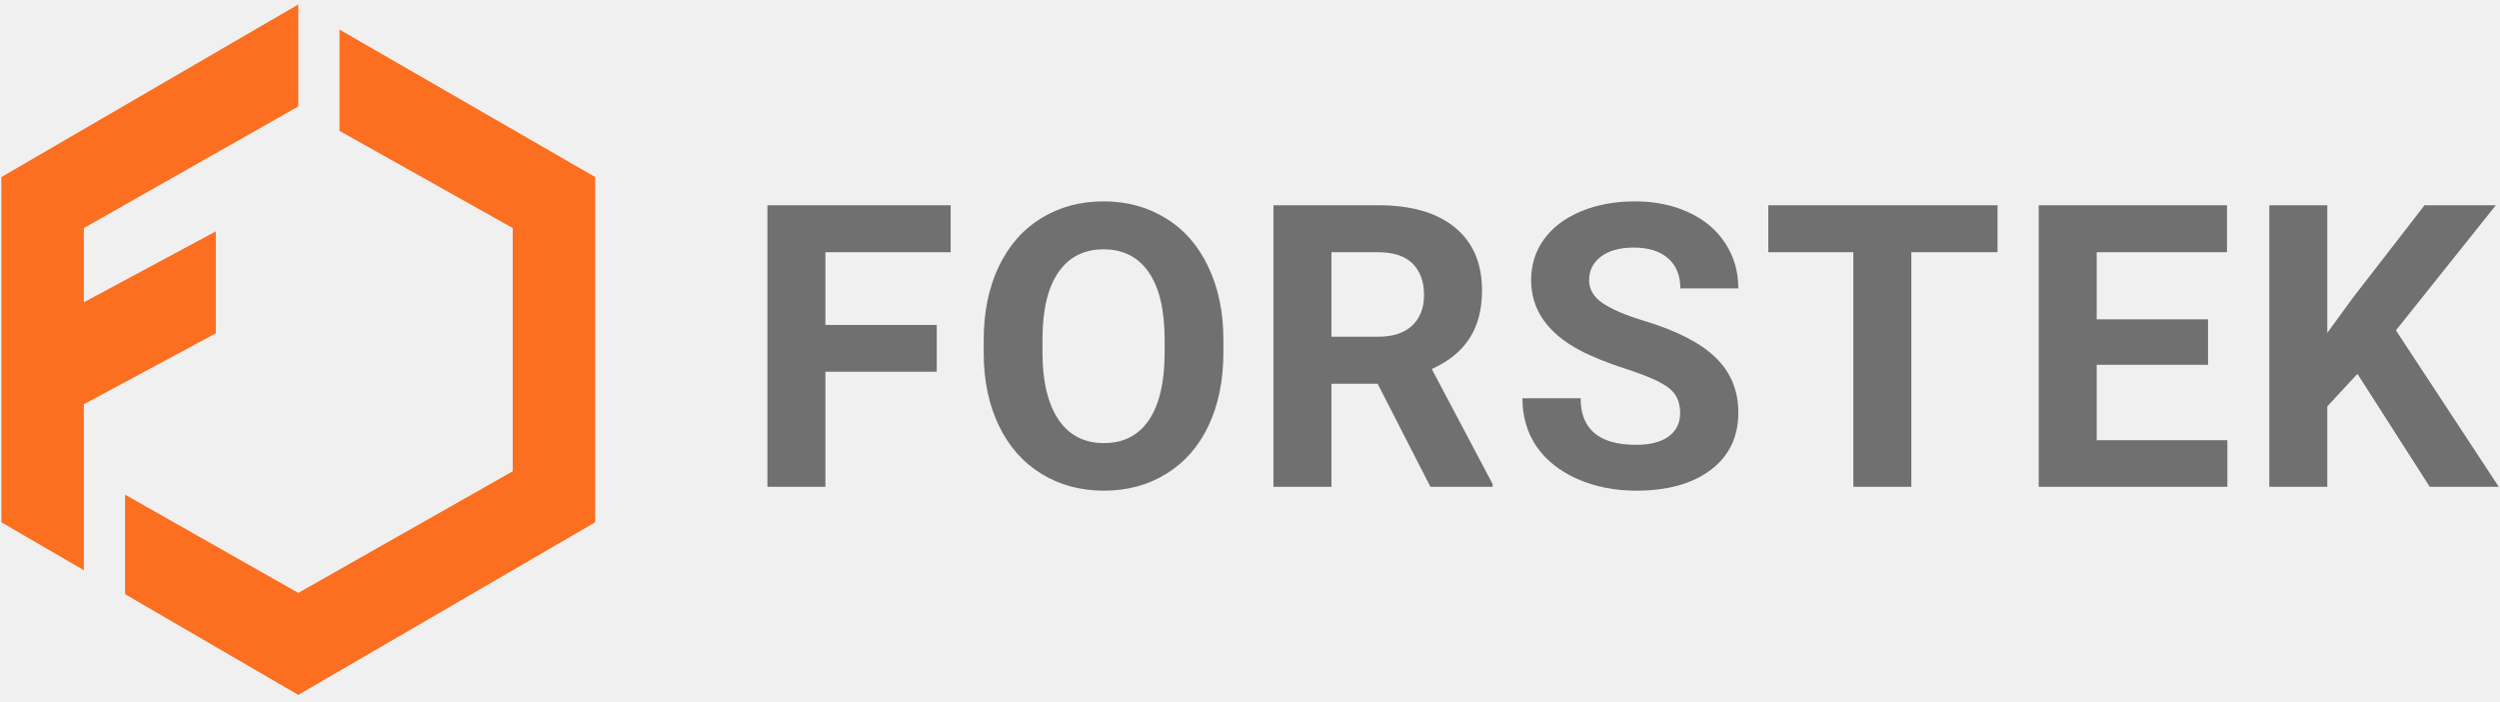
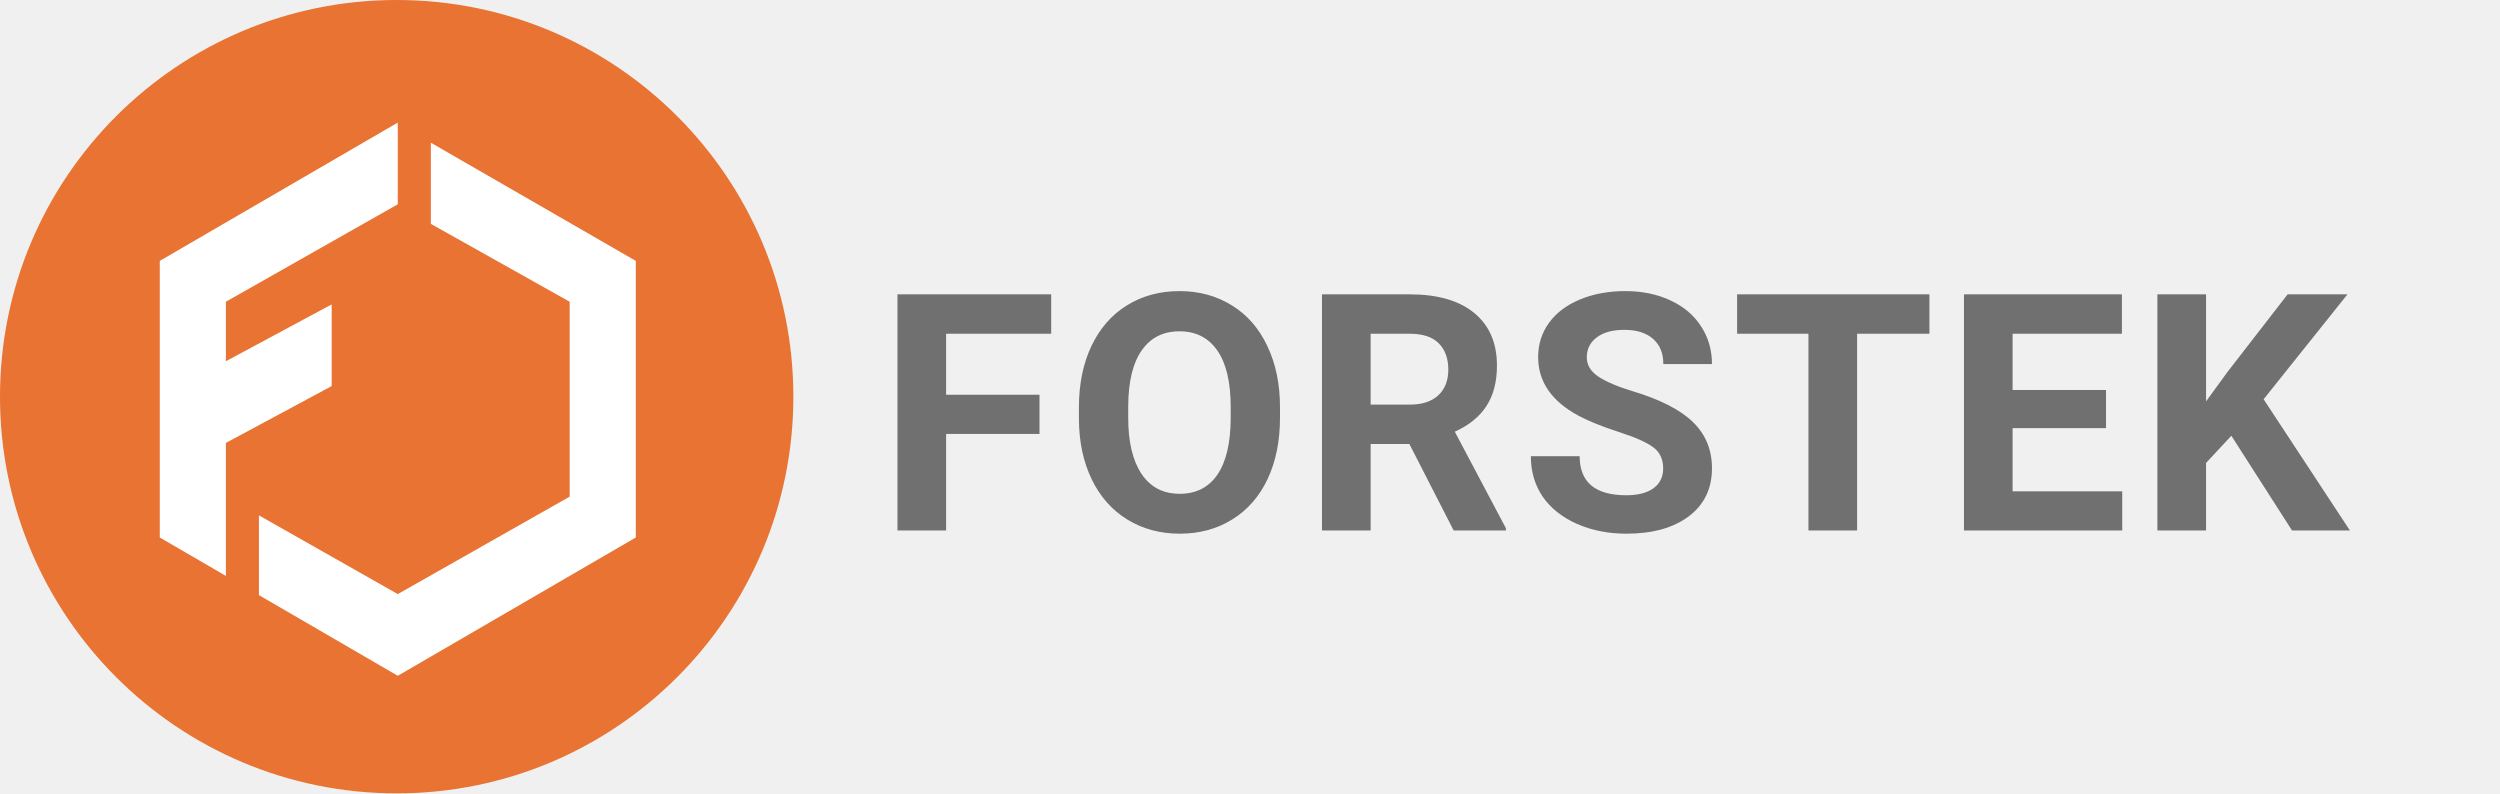
- <svg xmlns="http://www.w3.org/2000/svg" width="303" height="85" viewBox="0 0 303 85" fill="none">
-   <path d="M113.578 45.055H100.078V59H93.047V24.875H115.266V30.57H100.078V39.383H113.578V45.055ZM148.335 42.711C148.335 46.07 147.741 49.016 146.554 51.547C145.366 54.078 143.663 56.031 141.444 57.406C139.241 58.781 136.71 59.469 133.851 59.469C131.022 59.469 128.499 58.789 126.28 57.43C124.062 56.07 122.343 54.133 121.124 51.617C119.905 49.086 119.288 46.18 119.272 42.898V41.211C119.272 37.852 119.874 34.898 121.077 32.352C122.296 29.789 124.007 27.828 126.21 26.469C128.429 25.094 130.96 24.406 133.804 24.406C136.647 24.406 139.171 25.094 141.374 26.469C143.593 27.828 145.304 29.789 146.507 32.352C147.726 34.898 148.335 37.844 148.335 41.188V42.711ZM141.21 41.164C141.21 37.586 140.569 34.867 139.288 33.008C138.007 31.148 136.179 30.219 133.804 30.219C131.444 30.219 129.624 31.141 128.343 32.984C127.062 34.812 126.413 37.5 126.397 41.047V42.711C126.397 46.195 127.038 48.898 128.319 50.82C129.601 52.742 131.444 53.703 133.851 53.703C136.21 53.703 138.022 52.781 139.288 50.938C140.554 49.078 141.194 46.375 141.21 42.828V41.164ZM167.037 46.508H161.436V59H154.404V24.875H167.084C171.115 24.875 174.225 25.773 176.412 27.57C178.6 29.367 179.693 31.906 179.693 35.188C179.693 37.516 179.186 39.461 178.17 41.023C177.17 42.57 175.647 43.805 173.6 44.727L180.982 58.672V59H173.436L167.037 46.508ZM161.436 40.812H167.107C168.873 40.812 170.24 40.367 171.209 39.477C172.178 38.57 172.662 37.328 172.662 35.75C172.662 34.141 172.201 32.875 171.279 31.953C170.373 31.031 168.975 30.57 167.084 30.57H161.436V40.812ZM203.716 50.047C203.716 48.719 203.247 47.703 202.31 47C201.372 46.281 199.685 45.531 197.247 44.75C194.81 43.953 192.88 43.172 191.458 42.406C187.583 40.312 185.646 37.492 185.646 33.945C185.646 32.102 186.161 30.461 187.192 29.023C188.239 27.57 189.732 26.438 191.669 25.625C193.622 24.812 195.81 24.406 198.232 24.406C200.669 24.406 202.841 24.852 204.747 25.742C206.653 26.617 208.13 27.859 209.177 29.469C210.239 31.078 210.771 32.906 210.771 34.953H203.739C203.739 33.391 203.247 32.18 202.263 31.32C201.278 30.445 199.896 30.008 198.114 30.008C196.396 30.008 195.06 30.375 194.107 31.109C193.153 31.828 192.677 32.781 192.677 33.969C192.677 35.078 193.232 36.008 194.341 36.758C195.466 37.508 197.114 38.211 199.286 38.867C203.286 40.07 206.2 41.562 208.028 43.344C209.857 45.125 210.771 47.344 210.771 50C210.771 52.953 209.653 55.273 207.419 56.961C205.185 58.633 202.177 59.469 198.396 59.469C195.771 59.469 193.38 58.992 191.224 58.039C189.067 57.07 187.419 55.75 186.278 54.078C185.153 52.406 184.591 50.469 184.591 48.266H191.646C191.646 52.031 193.896 53.914 198.396 53.914C200.067 53.914 201.372 53.578 202.31 52.906C203.247 52.219 203.716 51.266 203.716 50.047ZM242.199 30.57H231.746V59H224.715V30.57H214.402V24.875H242.199V30.57ZM267.722 44.211H254.222V53.352H270.066V59H247.191V24.875H270.019V30.57H254.222V38.703H267.722V44.211ZM285.838 45.312L282.182 49.25V59H275.151V24.875H282.182V40.344L285.276 36.102L293.971 24.875H302.619L290.502 40.039L302.971 59H294.604L285.838 45.312Z" fill="#717070" />
-   <path d="M10.166 57.118V55.187V48.994L26.166 40.397V28.041L10.166 36.638V27.639L36.166 12.9V0.539L0.166 21.459V63.299L10.166 69.11V57.118Z" fill="#FC6F20" />
-   <path d="M41.166 3.586V15.861L62.166 27.64V57.118L36.166 71.858L15.166 59.953V72.016L36.166 84.219L72.166 63.299V21.459L41.166 3.586Z" fill="#FC6F20" />
+ <svg xmlns="http://www.w3.org/2000/svg" width="542" height="172" viewBox="0 0 542 172" fill="none">
+   <circle cx="86" cy="86" r="86" fill="#E65200" fill-opacity="0.79" />
+   <g clip-path="url(#clip0)">
+     <path d="M48.971 107.669V104.901V96.025L71.905 83.702V65.992L48.971 78.314V65.416L86.238 44.29V26.573L34.638 56.558V116.529L48.971 124.858V107.669Z" fill="white" />
+     <path d="M93.405 30.94V48.534L123.505 65.418V107.669L86.238 128.797L56.138 111.733V129.023L86.238 146.514L137.838 116.529V56.558L93.405 30.94Z" fill="white" />
+   </g>
+   <path d="M225.367 94.082H205.117V115H194.57V63.812H227.898V72.356H205.117V85.574H225.367V94.082ZM277.502 90.566C277.502 95.606 276.612 100.023 274.831 103.82C273.049 107.617 270.495 110.547 267.167 112.609C263.862 114.672 260.065 115.703 255.776 115.703C251.534 115.703 247.749 114.684 244.42 112.645C241.092 110.605 238.514 107.699 236.686 103.926C234.858 100.129 233.932 95.769 233.909 90.848V88.316C233.909 83.277 234.811 78.848 236.616 75.027C238.444 71.184 241.01 68.242 244.315 66.203C247.643 64.141 251.44 63.109 255.706 63.109C259.971 63.109 263.756 64.141 267.061 66.203C270.389 68.242 272.956 71.184 274.76 75.027C276.588 78.848 277.502 83.266 277.502 88.281V90.566ZM266.815 88.246C266.815 82.879 265.854 78.801 263.932 76.012C262.01 73.223 259.268 71.828 255.706 71.828C252.167 71.828 249.436 73.211 247.514 75.977C245.592 78.719 244.62 82.75 244.596 88.07V90.566C244.596 95.793 245.557 99.848 247.479 102.73C249.401 105.613 252.167 107.055 255.776 107.055C259.315 107.055 262.034 105.672 263.932 102.906C265.831 100.117 266.792 96.062 266.815 90.742V88.246ZM305.556 96.262H297.153V115H286.607V63.812H305.626C311.673 63.812 316.337 65.16 319.618 67.856C322.9 70.551 324.54 74.359 324.54 79.281C324.54 82.773 323.778 85.691 322.255 88.035C320.755 90.356 318.47 92.207 315.4 93.59L326.474 114.508V115H315.153L305.556 96.262ZM297.153 87.719H305.661C308.31 87.719 310.36 87.051 311.814 85.715C313.267 84.356 313.993 82.492 313.993 80.125C313.993 77.711 313.302 75.812 311.919 74.43C310.56 73.047 308.462 72.356 305.626 72.356H297.153V87.719ZM360.574 101.57C360.574 99.578 359.871 98.055 358.465 97C357.058 95.922 354.527 94.797 350.871 93.625C347.215 92.43 344.32 91.258 342.187 90.109C336.375 86.969 333.468 82.738 333.468 77.418C333.468 74.652 334.242 72.191 335.789 70.035C337.359 67.856 339.597 66.156 342.504 64.938C345.433 63.719 348.715 63.109 352.347 63.109C356.004 63.109 359.261 63.777 362.121 65.113C364.98 66.426 367.195 68.289 368.765 70.703C370.359 73.117 371.156 75.859 371.156 78.93H360.609C360.609 76.586 359.871 74.769 358.394 73.481C356.918 72.168 354.843 71.512 352.172 71.512C349.593 71.512 347.59 72.062 346.16 73.164C344.73 74.242 344.015 75.672 344.015 77.453C344.015 79.117 344.847 80.512 346.511 81.637C348.199 82.762 350.672 83.816 353.929 84.801C359.929 86.606 364.3 88.844 367.043 91.516C369.785 94.188 371.156 97.516 371.156 101.5C371.156 105.93 369.48 109.41 366.129 111.941C362.777 114.449 358.265 115.703 352.593 115.703C348.656 115.703 345.07 114.988 341.836 113.559C338.601 112.105 336.129 110.125 334.418 107.617C332.73 105.109 331.886 102.203 331.886 98.898H342.468C342.468 104.547 345.843 107.371 352.593 107.371C355.101 107.371 357.058 106.867 358.465 105.859C359.871 104.828 360.574 103.398 360.574 101.57ZM418.299 72.356H402.619V115H392.072V72.356H376.604V63.812H418.299V72.356ZM456.583 92.816H436.333V106.527H460.098V115H425.786V63.812H460.028V72.356H436.333V84.555H456.583V92.816ZM483.757 94.469L478.273 100.375V115H467.726V63.812H478.273V87.016L482.913 80.652L495.956 63.812H508.929L490.753 86.559L509.456 115H496.906L483.757 94.469Z" fill="#717070" />
+   <defs>
+     <clipPath id="clip0">
+       <rect width="104.633" height="121.833" fill="white" transform="translate(34.4 25.8)" />
+     </clipPath>
+   </defs>
</svg>
